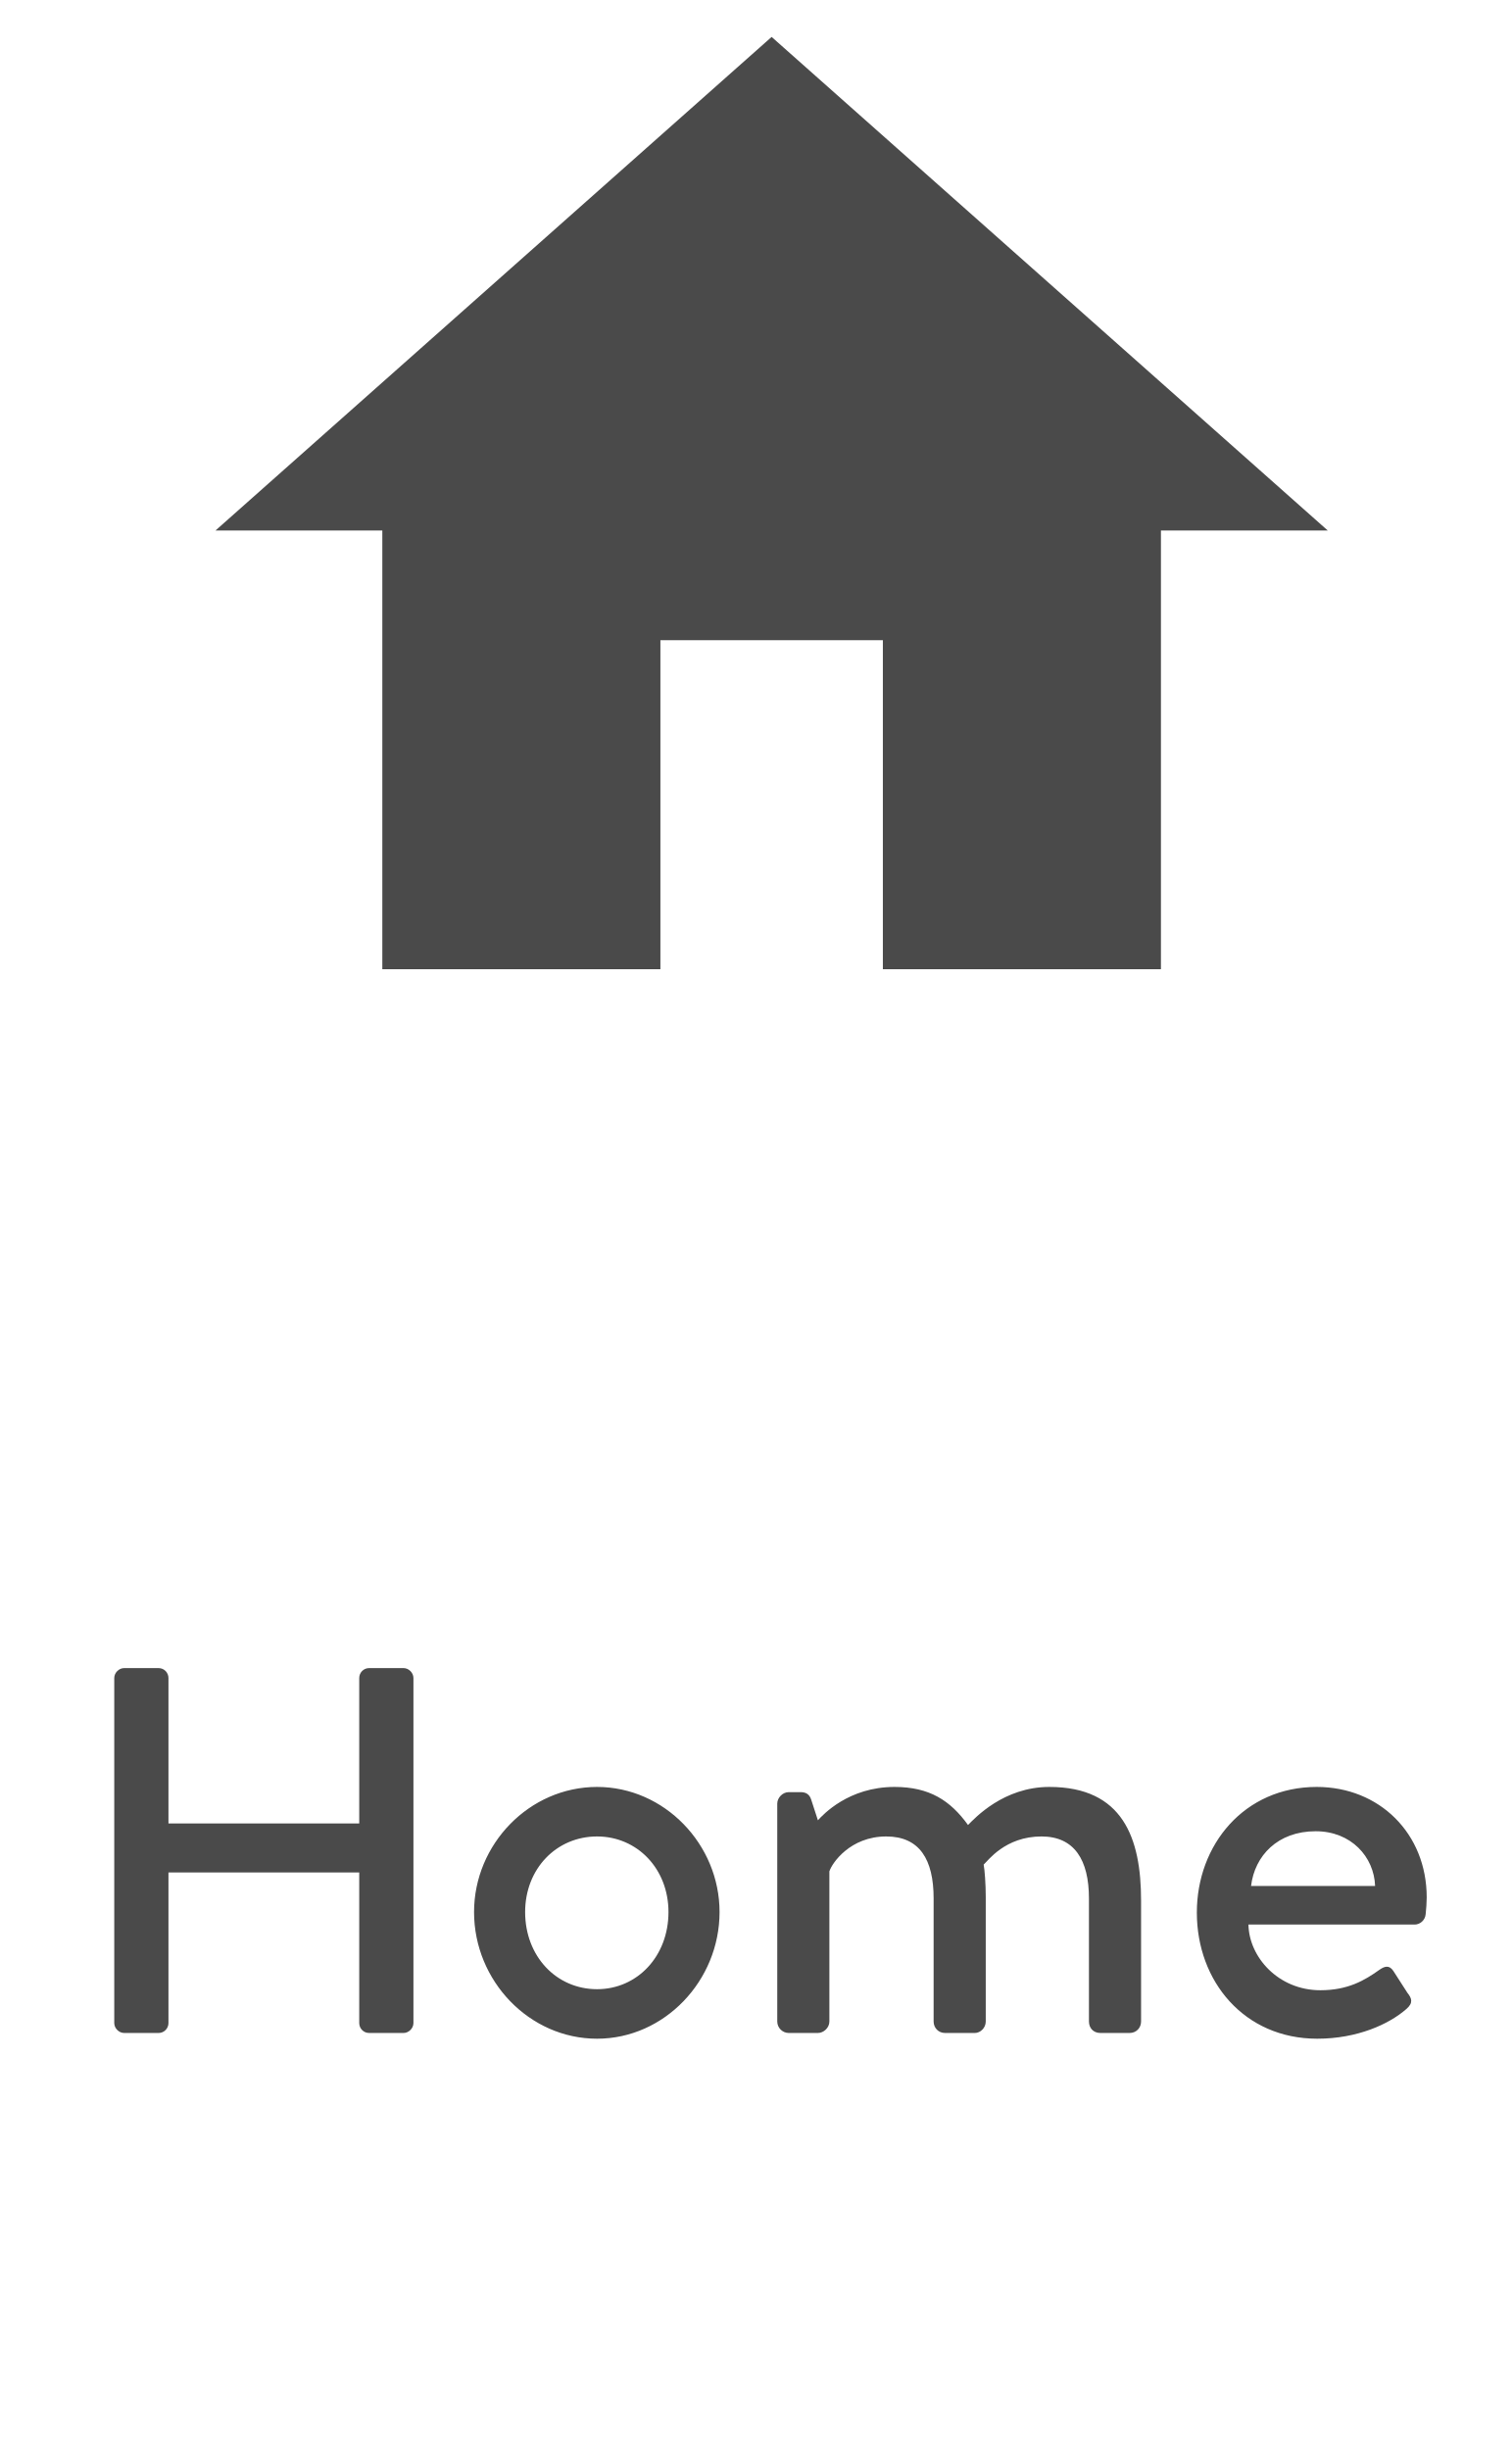
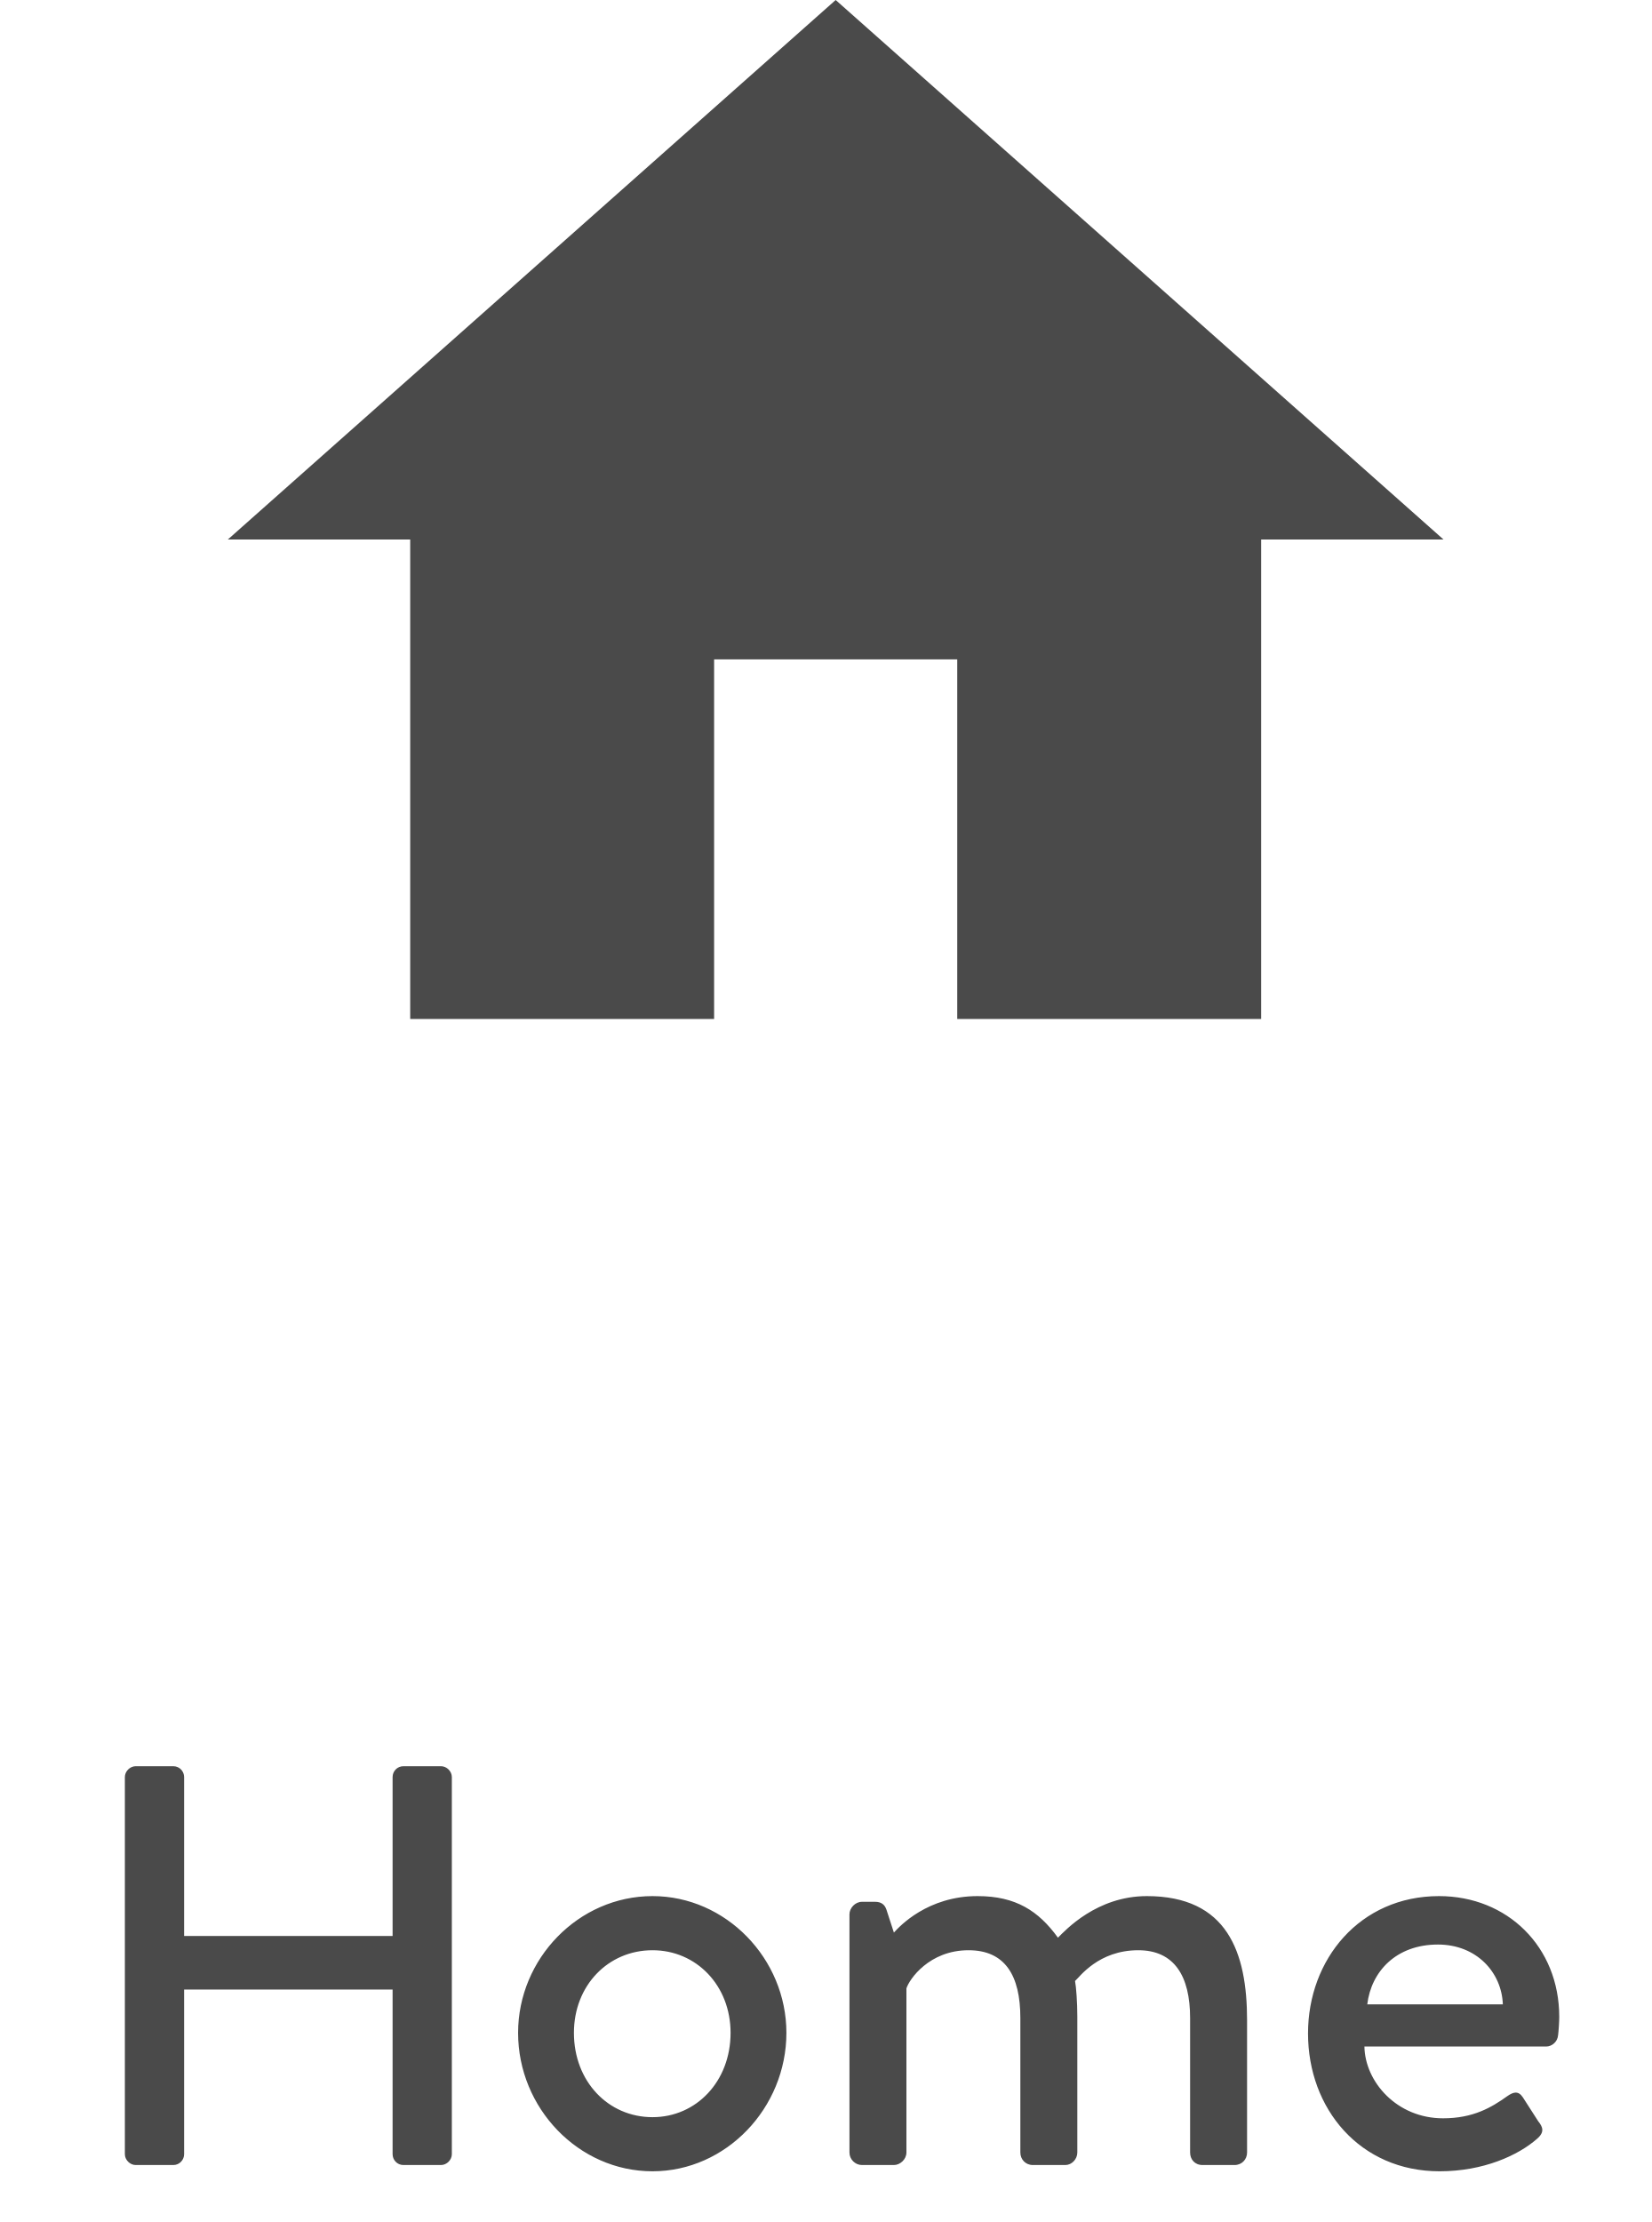
- <svg xmlns="http://www.w3.org/2000/svg" width="29" height="47" viewBox="0 0 29 47" fill="none">
-   <path d="M2.192 10.81C2.192 10.91 2.282 11 2.382 11H3.042C3.152 11 3.232 10.91 3.232 10.81V7.92H6.892V10.81C6.892 10.91 6.972 11 7.082 11H7.742C7.842 11 7.932 10.91 7.932 10.81V4.19C7.932 4.09 7.842 4 7.742 4H7.082C6.972 4 6.892 4.09 6.892 4.19V6.98H3.232V4.19C3.232 4.09 3.152 4 3.042 4H2.382C2.282 4 2.192 4.09 2.192 4.19V10.81ZM9.095 8.68C9.095 10 10.155 11.11 11.455 11.11C12.745 11.11 13.805 10 13.805 8.68C13.805 7.38 12.745 6.28 11.455 6.28C10.155 6.28 9.095 7.38 9.095 8.68ZM10.075 8.68C10.075 7.85 10.675 7.23 11.455 7.23C12.225 7.23 12.825 7.85 12.825 8.68C12.825 9.53 12.225 10.16 11.455 10.16C10.675 10.16 10.075 9.53 10.075 8.68ZM14.912 10.78C14.912 10.9 15.012 11 15.132 11H15.692C15.802 11 15.912 10.9 15.912 10.78V7.9C15.962 7.74 16.312 7.23 17.002 7.23C17.642 7.23 17.912 7.67 17.912 8.42V10.78C17.912 10.9 18.002 11 18.132 11H18.702C18.812 11 18.912 10.9 18.912 10.78V8.39C18.912 8.15 18.892 7.87 18.872 7.77C18.952 7.7 19.282 7.23 19.982 7.23C20.612 7.23 20.892 7.68 20.892 8.42V10.78C20.892 10.9 20.972 11 21.112 11H21.672C21.802 11 21.892 10.9 21.892 10.78V8.46C21.892 7.26 21.542 6.28 20.132 6.28C19.252 6.28 18.702 6.88 18.572 7.01C18.232 6.54 17.832 6.28 17.162 6.28C16.282 6.28 15.792 6.81 15.692 6.92L15.562 6.52C15.532 6.43 15.472 6.38 15.362 6.38H15.132C15.012 6.38 14.912 6.49 14.912 6.6V10.78ZM22.962 8.69C22.962 10.01 23.872 11.11 25.272 11.11C26.042 11.11 26.652 10.83 26.982 10.54C27.122 10.42 27.082 10.33 27.002 10.23L26.732 9.81C26.652 9.69 26.562 9.72 26.462 9.79C26.182 9.99 25.862 10.18 25.332 10.18C24.522 10.18 23.962 9.54 23.952 8.92H27.142C27.242 8.92 27.342 8.84 27.352 8.72C27.362 8.64 27.372 8.48 27.372 8.4C27.372 7.17 26.462 6.28 25.262 6.28C23.872 6.28 22.962 7.39 22.962 8.69ZM24.002 8.18C24.072 7.6 24.512 7.13 25.242 7.13C25.922 7.13 26.362 7.62 26.382 8.18H24.002Z" transform="translate(0 28)" fill="#4A4A4A" />
-   <path fill-rule="evenodd" clip-rule="evenodd" d="M8.536 17.885V11.573H12.804V17.885H18.139V9.469H21.34L10.67 0L0 9.469H3.201V17.885H8.536Z" transform="translate(4.13403 0.708313)" fill="#4A4A4A" />
+ <svg xmlns="http://www.w3.org/2000/svg" width="29" height="39" viewBox="0 0 29 39" fill="none">
+   <path d="M2.192 10.81C2.192 10.91 2.282 11 2.382 11H3.042C3.152 11 3.232 10.91 3.232 10.81V7.92H6.892V10.81C6.892 10.91 6.972 11 7.082 11H7.742C7.842 11 7.932 10.91 7.932 10.81V4.19C7.932 4.09 7.842 4 7.742 4H7.082C6.972 4 6.892 4.09 6.892 4.19V6.98H3.232V4.19C3.232 4.09 3.152 4 3.042 4H2.382C2.282 4 2.192 4.09 2.192 4.19V10.81ZM9.095 8.68C9.095 10 10.155 11.11 11.455 11.11C12.745 11.11 13.805 10 13.805 8.68C13.805 7.38 12.745 6.28 11.455 6.28C10.155 6.28 9.095 7.38 9.095 8.68ZM10.075 8.68C10.075 7.85 10.675 7.23 11.455 7.23C12.225 7.23 12.825 7.85 12.825 8.68C12.825 9.53 12.225 10.16 11.455 10.16C10.675 10.16 10.075 9.53 10.075 8.68ZM14.912 10.78C14.912 10.9 15.012 11 15.132 11H15.692C15.802 11 15.912 10.9 15.912 10.78V7.9C15.962 7.74 16.312 7.23 17.002 7.23C17.642 7.23 17.912 7.67 17.912 8.42V10.78C17.912 10.9 18.002 11 18.132 11H18.702C18.812 11 18.912 10.9 18.912 10.78V8.39C18.912 8.15 18.892 7.87 18.872 7.77C18.952 7.7 19.282 7.23 19.982 7.23C20.612 7.23 20.892 7.68 20.892 8.42V10.78C20.892 10.9 20.972 11 21.112 11H21.672C21.802 11 21.892 10.9 21.892 10.78V8.46C21.892 7.26 21.542 6.28 20.132 6.28C19.252 6.28 18.702 6.88 18.572 7.01C18.232 6.54 17.832 6.28 17.162 6.28C16.282 6.28 15.792 6.81 15.692 6.92L15.562 6.52C15.532 6.43 15.472 6.38 15.362 6.38H15.132C15.012 6.38 14.912 6.49 14.912 6.6V10.78ZM22.962 8.69C22.962 10.01 23.872 11.11 25.272 11.11C26.042 11.11 26.652 10.83 26.982 10.54C27.122 10.42 27.082 10.33 27.002 10.23L26.732 9.81C26.652 9.69 26.562 9.72 26.462 9.79C26.182 9.99 25.862 10.18 25.332 10.18C24.522 10.18 23.962 9.54 23.952 8.92H27.142C27.242 8.92 27.342 8.84 27.352 8.72C27.362 8.64 27.372 8.48 27.372 8.4C27.372 7.17 26.462 6.28 25.262 6.28C23.872 6.28 22.962 7.39 22.962 8.69ZM24.002 8.18C24.072 7.6 24.512 7.13 25.242 7.13C25.922 7.13 26.362 7.62 26.382 8.18H24.002Z" transform="translate(0 27)" fill="#4A4A4A" />
+   <path fill-rule="evenodd" clip-rule="evenodd" d="M8.536 17.885V11.573H12.804V17.885H18.139V9.469H21.34L10.67 0L0 9.469H3.201V17.885H8.536Z" transform="translate(4)" fill="#4A4A4A" />
</svg>
